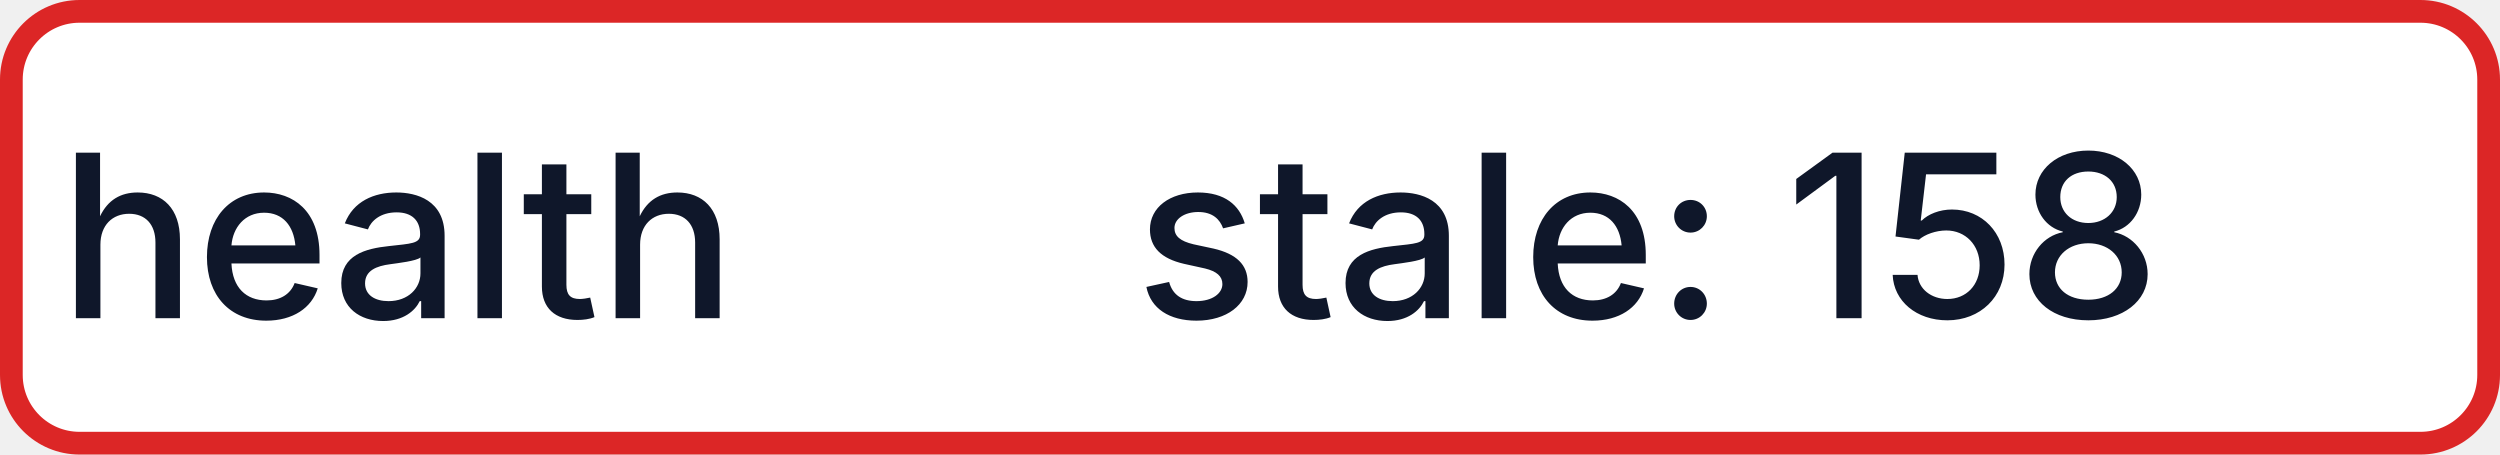
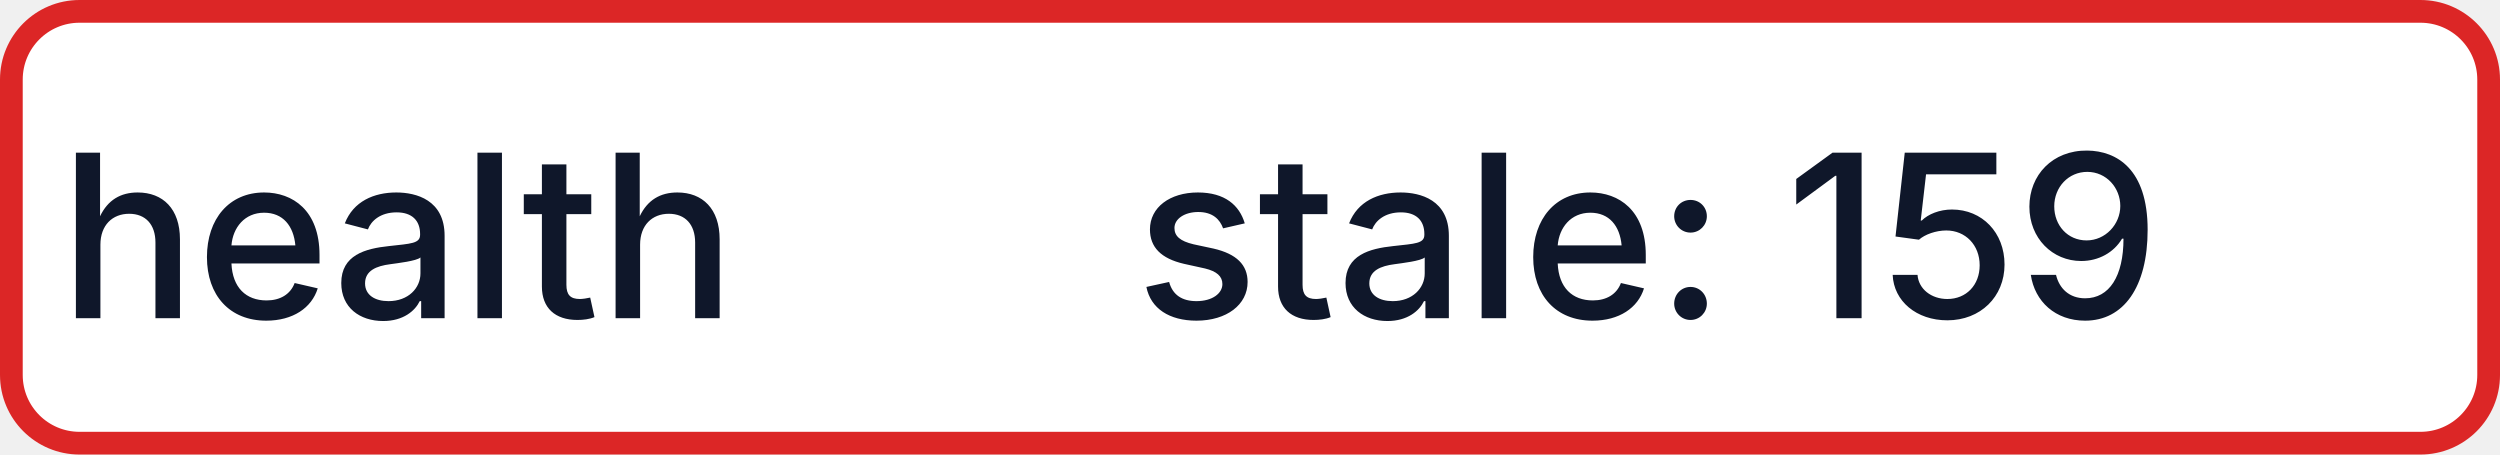
- <svg xmlns="http://www.w3.org/2000/svg" width="110" height="20" role="img" aria-label="health: stale: 158">
+ <svg xmlns="http://www.w3.org/2000/svg" width="110" height="20" role="img" aria-label="health: stale: 159">
  <rect x="0.5" y="0.5" width="109" height="19" rx="3" fill="#FFFFFF" stroke="#DC2626" stroke-width="1" />
  <g fill="#0F172A" text-anchor="middle" font-family="-apple-system,BlinkMacSystemFont,Segoe UI,sans-serif" font-size="10" font-weight="500">
    <text x="17.5" y="14">health</text>
-     <text x="72.5" y="14" textLength="68" lengthAdjust="spacingAndGlyphs">stale: 158</text>
+     <text x="72.5" y="14" textLength="68" lengthAdjust="spacingAndGlyphs">stale: 159</text>
  </g>
</svg>
